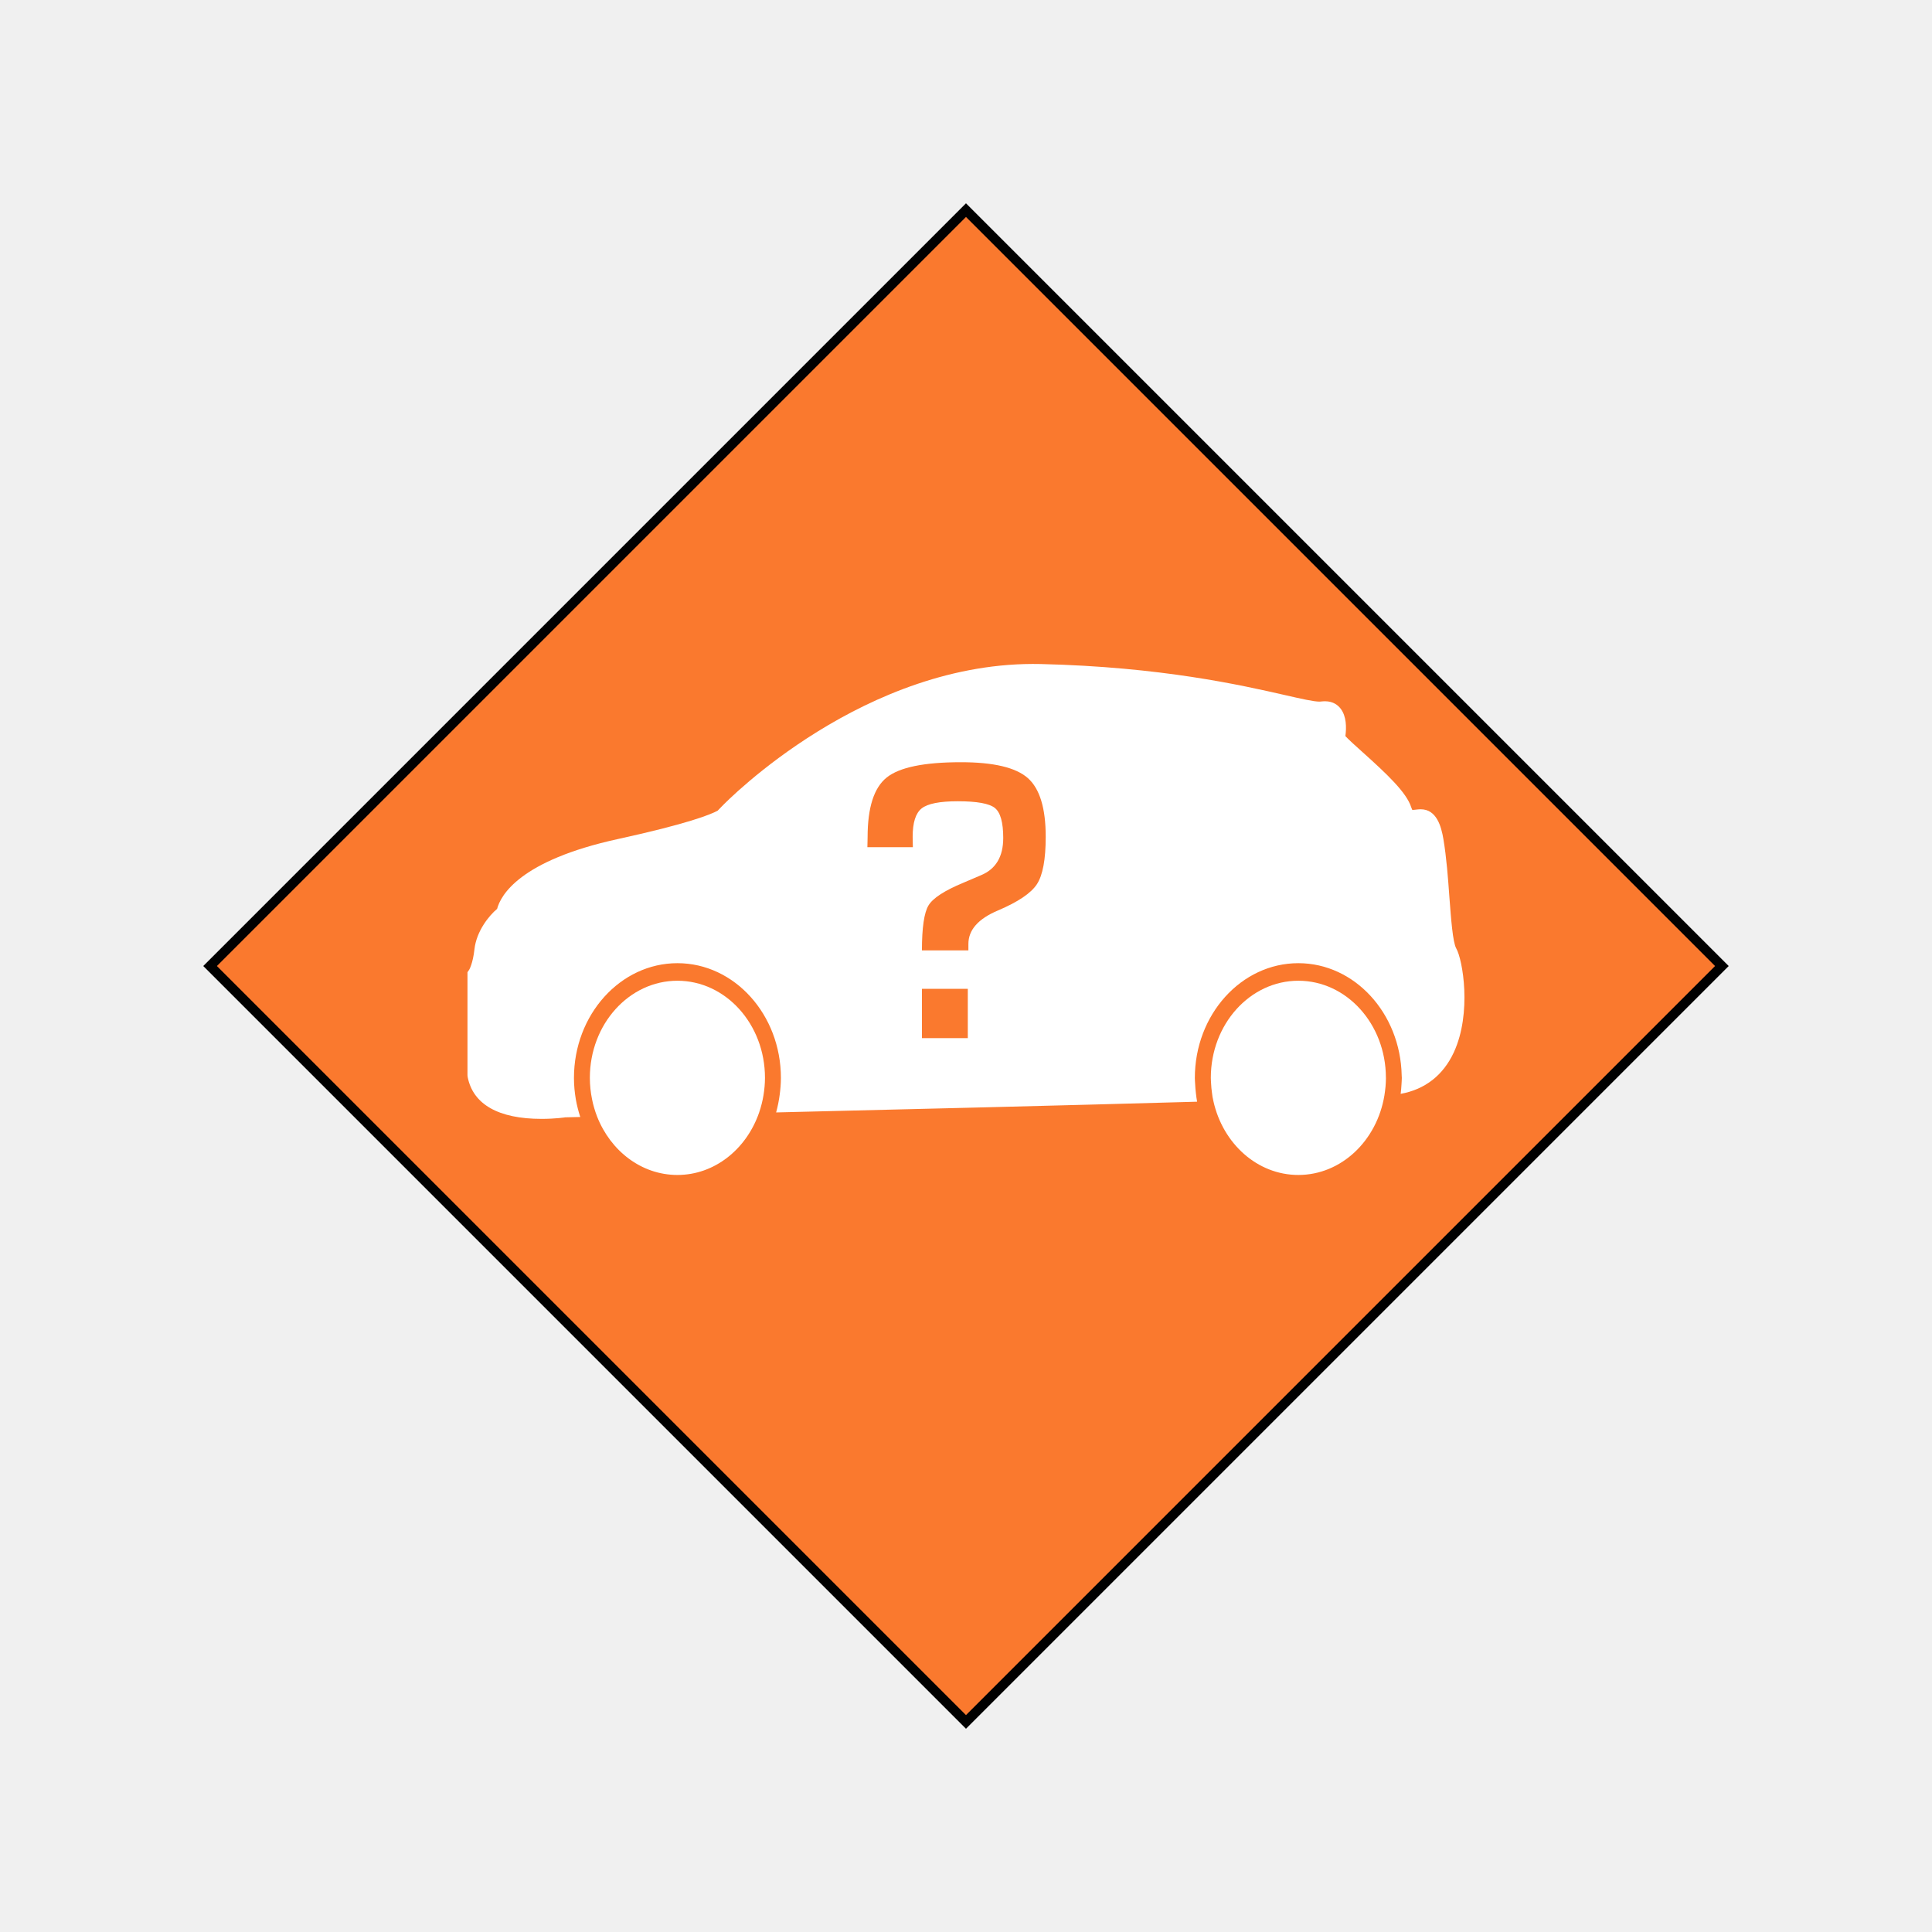
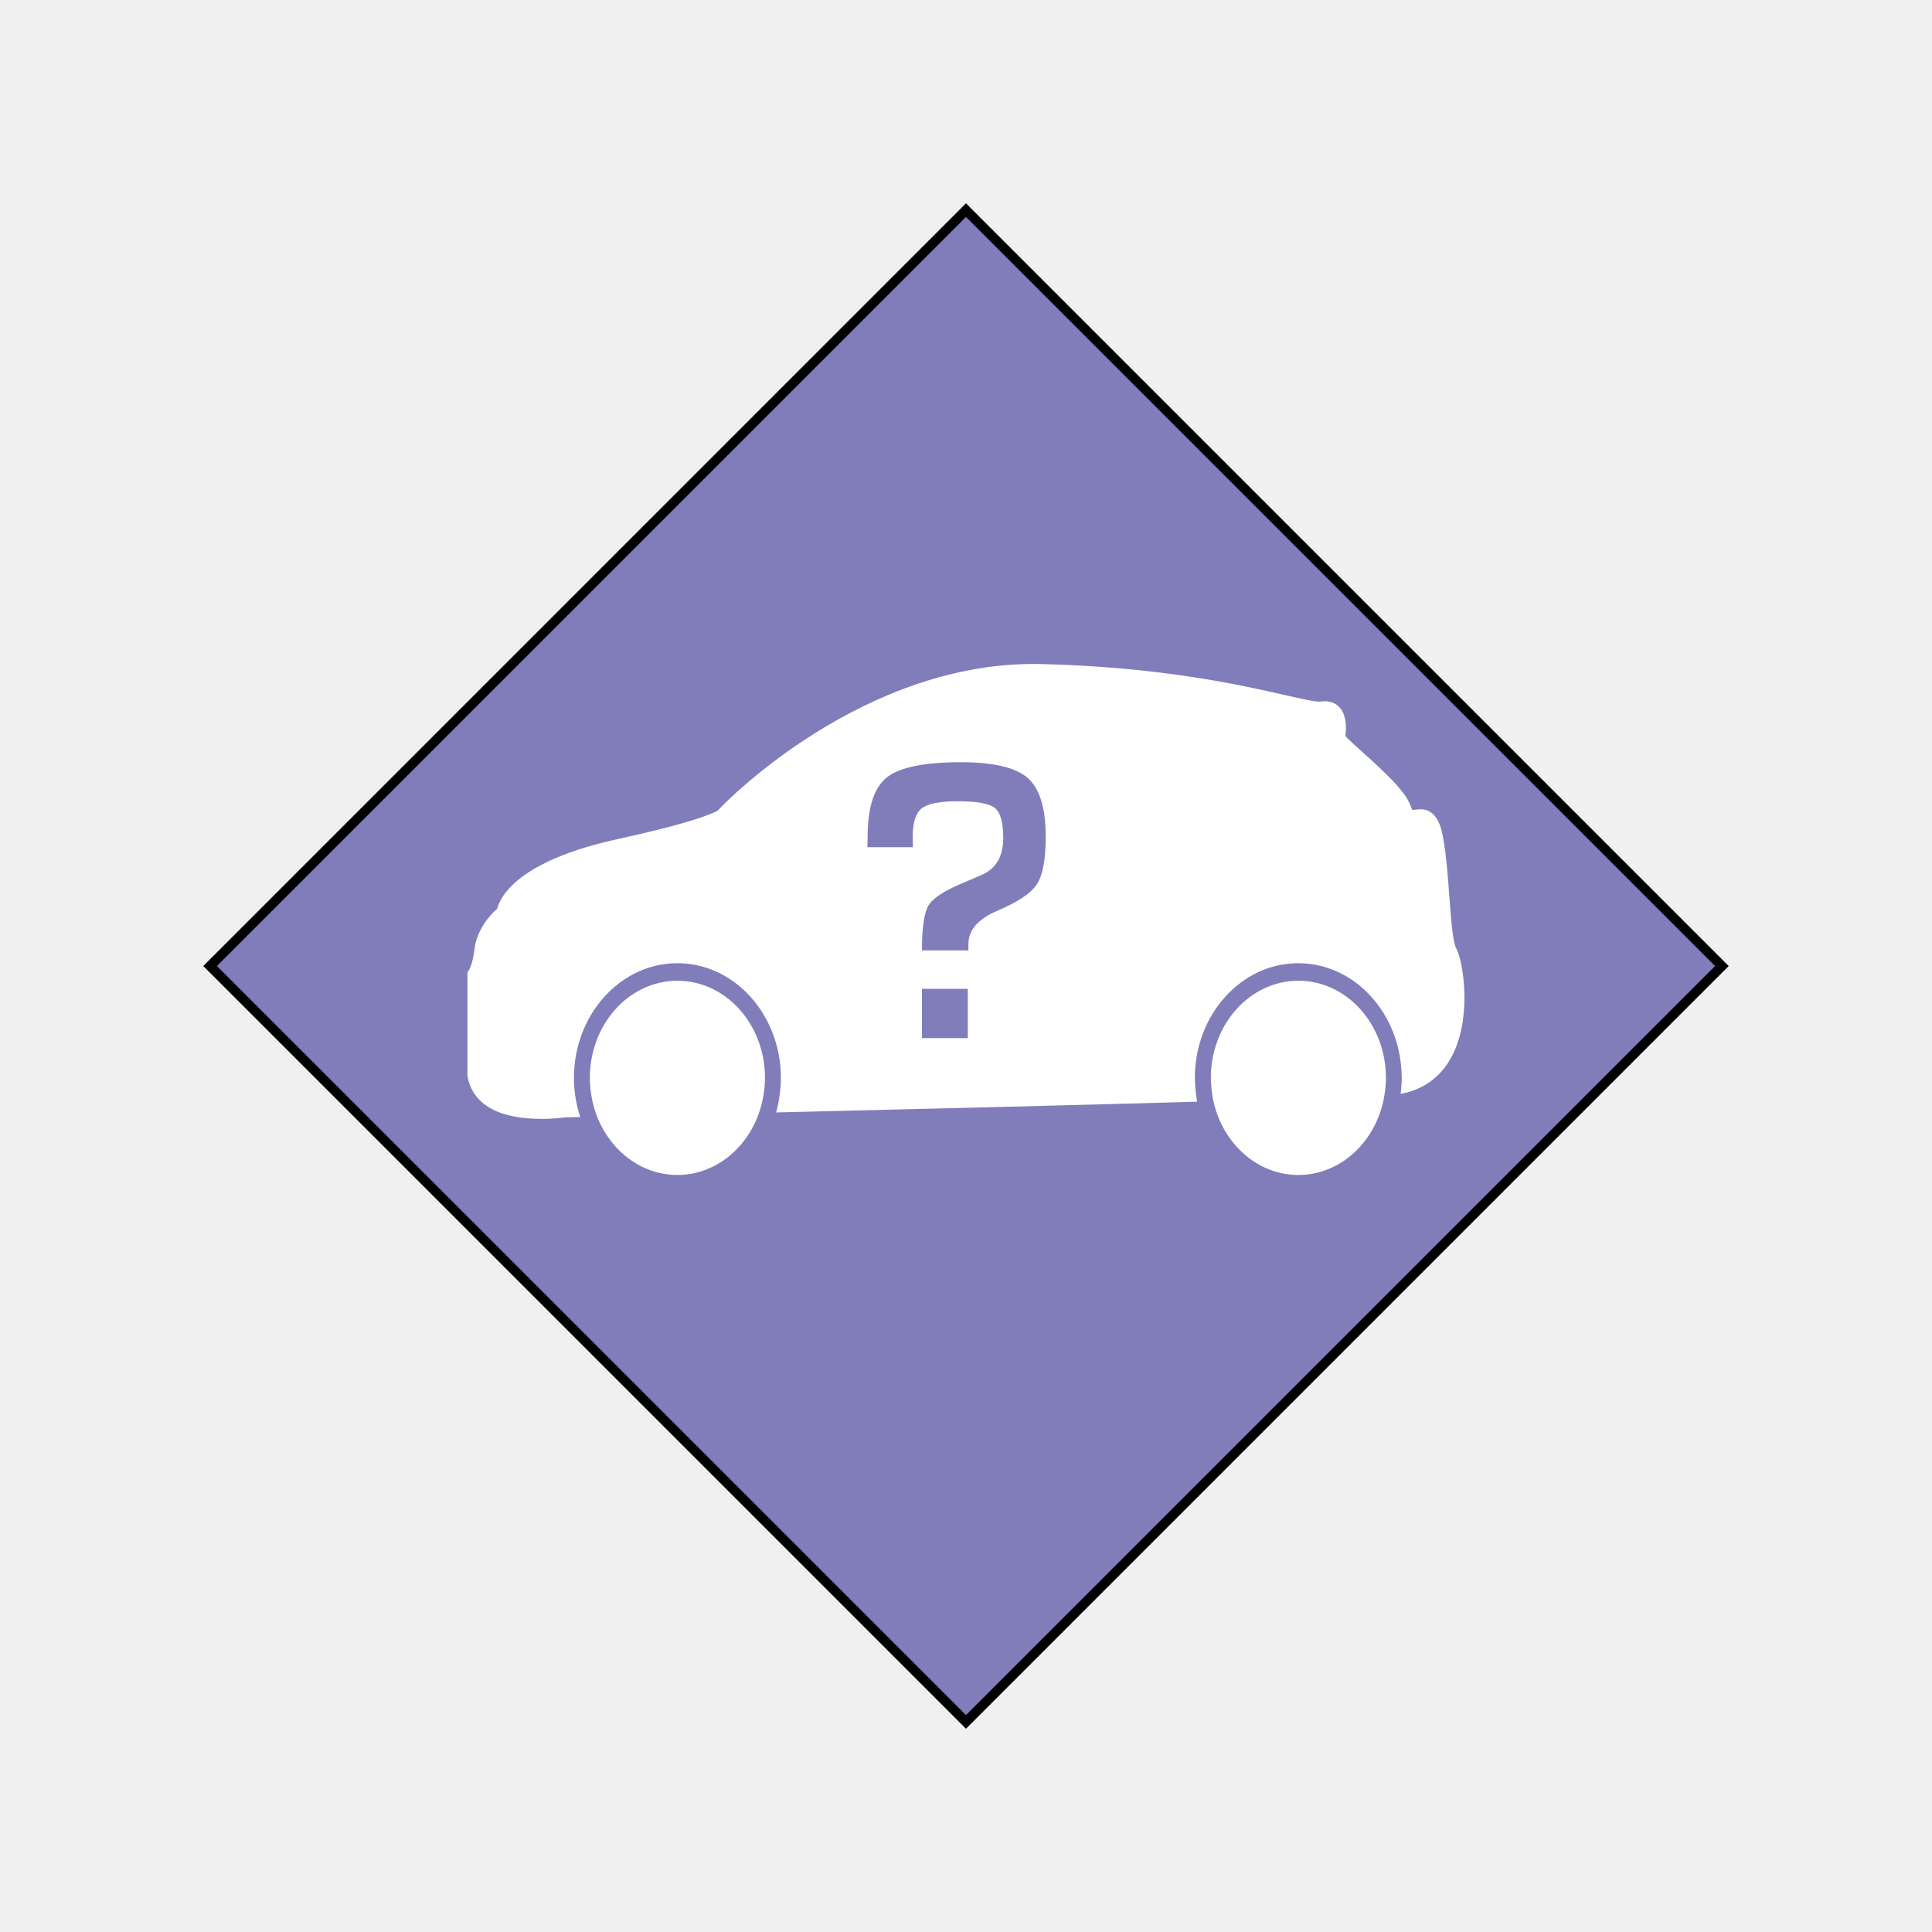
<svg xmlns="http://www.w3.org/2000/svg" version="1.1" id="Icons" x="0px" y="0px" width="100px" height="100px" viewBox="0 0 100 100" enable-background="new 0 0 100 100" xml:space="preserve">
-   <rect x="22.334" y="22.335" transform="matrix(0.7071 -0.7071 0.7071 0.7071 -20.7114 50.0006)" fill="#FA792E" stroke="#000000" stroke-width="0.5" stroke-miterlimit="10" width="55.332" height="55.332" />
+   <rect x="22.334" y="22.336" transform="matrix(-0.7071 0.7071 -0.7071 -0.7071 120.7109 50.0028)" fill="#807DBA" stroke="#000000" stroke-width="0.5" stroke-miterlimit="10" width="55.332" height="55.332" />
  <path fill="none" stroke="#000000" stroke-width="0.5" stroke-miterlimit="10" d="M46.417,67.021" />
  <path fill="none" stroke="#FFFFFF" stroke-miterlimit="10" d="M19.851,58.631" />
  <path fill="none" stroke="#FFFFFF" stroke-miterlimit="10" d="M50,88.766" />
  <g>
    <g>
-       <path fill="#FFFFFF" d="M75.021,46.442c-0.069-0.969-0.151-2.065-0.311-3.011c-0.111-0.661-0.354-1.543-1.174-1.543    c-0.081,0-0.163,0.009-0.245,0.018c-0.052,0.006-0.101,0.014-0.187,0.015c0,0-0.025-0.028-0.06-0.137    c-0.241-0.765-1.25-1.715-2.545-2.877c-0.317-0.285-0.7-0.629-0.862-0.806c0.061-0.458,0.053-1.02-0.236-1.408    c-0.133-0.181-0.385-0.396-0.817-0.396c-0.062,0-0.131,0.004-0.28,0.019c-0.313,0-0.938-0.143-1.806-0.341    c-2.235-0.509-6.394-1.457-12.631-1.605c-9.083-0.2-16.22,7.069-16.513,7.376l-0.21,0.216c-0.373,0.201-1.551,0.678-5.15,1.464    c-5.106,1.114-6.08,2.919-6.264,3.618c-0.407,0.337-1.067,1.142-1.172,2.088c-0.084,0.755-0.274,1.063-0.274,1.063l-0.087,0.127    v5.331l0.01,0.096c0.277,1.415,1.6,2.164,3.825,2.164c0.71,0,1.242-0.08,1.221-0.08c0.031,0,0.305-0.007,0.781-0.018    c-0.049-0.15-0.093-0.301-0.131-0.455c-0.037-0.147-0.07-0.297-0.097-0.45c-0.062-0.362-0.098-0.735-0.098-1.116    c0-3.275,2.402-5.94,5.356-5.94c2.953,0,5.356,2.665,5.356,5.94c0,0.296-0.026,0.584-0.063,0.868    c-0.021,0.153-0.045,0.308-0.076,0.458c-0.032,0.154-0.066,0.308-0.109,0.459c6.688-0.159,15.197-0.368,21.79-0.555    c-0.027-0.147-0.048-0.301-0.064-0.453c-0.02-0.15-0.028-0.303-0.037-0.455c-0.006-0.107-0.016-0.215-0.016-0.322    c0-3.275,2.401-5.94,5.356-5.94c2.912,0,5.282,2.59,5.35,5.804c0.001,0.046,0.007,0.092,0.007,0.137    c0,0.115-0.012,0.228-0.017,0.341c-0.009,0.163-0.022,0.323-0.043,0.482c1.261-0.229,2.205-0.965,2.754-2.154    c0.937-2.035,0.459-4.79,0.123-5.374C75.193,48.77,75.104,47.534,75.021,46.442z" />
-       <path fill="#FFFFFF" d="M30.906,57.794c0.698,1.778,2.295,3.022,4.156,3.022c1.929,0,3.571-1.338,4.226-3.219    c0.052-0.15,0.098-0.306,0.137-0.461c0.038-0.147,0.07-0.303,0.095-0.457c0.046-0.289,0.075-0.586,0.075-0.89    c0-2.776-2.029-5.026-4.532-5.026s-4.532,2.25-4.532,5.026c0,0.377,0.04,0.742,0.111,1.097c0.03,0.152,0.066,0.305,0.11,0.452    C30.797,57.495,30.849,57.646,30.906,57.794z" />
-       <path fill="#FFFFFF" d="M62.807,57c0.487,2.189,2.268,3.816,4.395,3.816c2.224,0,4.068-1.775,4.455-4.117    c0.023-0.151,0.044-0.305,0.058-0.46c0.011-0.148,0.021-0.298,0.021-0.448c0-0.004-0.002-0.008-0.002-0.012    c-0.004-2.771-2.031-5.016-4.53-5.016c-2.504,0-4.532,2.25-4.532,5.026c0,0.101,0.01,0.199,0.014,0.3    c0.008,0.153,0.021,0.307,0.043,0.455C62.744,56.699,62.771,56.852,62.807,57z" />
+       <path fill="#FFFFFF" d="M75.021,46.442c-0.069-0.969-0.151-2.065-0.312-3.011c-0.11-0.661-0.354-1.543-1.174-1.543    c-0.081,0-0.163,0.009-0.245,0.018c-0.053,0.006-0.102,0.014-0.188,0.015c0,0-0.024-0.028-0.06-0.137    c-0.241-0.765-1.25-1.715-2.545-2.877c-0.317-0.285-0.7-0.629-0.862-0.806c0.062-0.458,0.053-1.02-0.236-1.408    c-0.133-0.181-0.385-0.396-0.816-0.396c-0.062,0-0.131,0.004-0.279,0.019c-0.313,0-0.938-0.143-1.807-0.341    c-2.234-0.509-6.395-1.457-12.631-1.605c-9.083-0.2-16.22,7.069-16.513,7.376l-0.21,0.216c-0.373,0.201-1.551,0.678-5.15,1.464    c-5.106,1.114-6.08,2.919-6.264,3.618c-0.407,0.337-1.067,1.142-1.172,2.088c-0.084,0.755-0.274,1.063-0.274,1.063l-0.087,0.127    v5.331l0.01,0.097c0.277,1.415,1.6,2.164,3.825,2.164c0.71,0,1.242-0.08,1.221-0.08c0.031,0,0.305-0.007,0.781-0.019    c-0.049-0.149-0.093-0.301-0.131-0.455c-0.037-0.146-0.07-0.297-0.097-0.449c-0.062-0.362-0.098-0.735-0.098-1.116    c0-3.274,2.402-5.94,5.356-5.94c2.953,0,5.356,2.666,5.356,5.94c0,0.296-0.026,0.584-0.063,0.868    c-0.021,0.152-0.045,0.309-0.076,0.458c-0.032,0.153-0.066,0.308-0.109,0.459c6.688-0.159,15.197-0.368,21.79-0.556    c-0.026-0.146-0.048-0.301-0.063-0.453c-0.021-0.149-0.028-0.303-0.037-0.454c-0.006-0.107-0.016-0.216-0.016-0.322    c0-3.274,2.4-5.94,5.355-5.94c2.912,0,5.281,2.589,5.35,5.804c0.001,0.046,0.008,0.092,0.008,0.137    c0,0.115-0.013,0.229-0.018,0.341c-0.009,0.163-0.021,0.323-0.043,0.482c1.261-0.229,2.205-0.966,2.754-2.154    c0.938-2.034,0.459-4.79,0.123-5.374C75.193,48.77,75.104,47.534,75.021,46.442z" />
+       <path fill="#FFFFFF" d="M30.906,57.794c0.698,1.778,2.295,3.022,4.156,3.022c1.929,0,3.571-1.338,4.226-3.219    c0.052-0.15,0.098-0.307,0.137-0.462c0.038-0.146,0.07-0.303,0.095-0.456c0.046-0.289,0.075-0.587,0.075-0.891    c0-2.775-2.029-5.025-4.532-5.025s-4.532,2.25-4.532,5.025c0,0.377,0.04,0.742,0.111,1.097c0.03,0.152,0.066,0.306,0.11,0.452    C30.797,57.495,30.849,57.646,30.906,57.794z" />
+       <path fill="#FFFFFF" d="M62.807,57c0.487,2.189,2.269,3.816,4.396,3.816c2.224,0,4.067-1.775,4.455-4.117    c0.022-0.151,0.044-0.305,0.058-0.46c0.012-0.148,0.021-0.298,0.021-0.448c0-0.004-0.002-0.008-0.002-0.012    c-0.004-2.771-2.031-5.016-4.53-5.016c-2.504,0-4.532,2.25-4.532,5.025c0,0.102,0.01,0.199,0.014,0.3    c0.008,0.153,0.021,0.308,0.043,0.455C62.744,56.699,62.771,56.852,62.807,57z" />
    </g>
    <g>
-       <path fill="#FA792E" d="M47.719,51.182h2.374v2.551h-2.374V51.182z M53.199,40.272c-0.619-0.546-1.772-0.82-3.46-0.82    c-1.907,0-3.189,0.264-3.847,0.794c-0.657,0.528-0.985,1.557-0.985,3.085l-0.011,0.519h2.353l-0.01-0.539    c0-0.733,0.155-1.224,0.467-1.469c0.31-0.245,0.932-0.369,1.866-0.369c0.997,0,1.638,0.117,1.923,0.348    c0.288,0.232,0.432,0.749,0.432,1.552c0,0.967-0.383,1.61-1.151,1.928l-0.923,0.394c-0.967,0.402-1.565,0.791-1.793,1.168    c-0.227,0.376-0.341,1.152-0.341,2.329h2.405v-0.333c0-0.725,0.509-1.302,1.525-1.731c1.043-0.443,1.718-0.897,2.021-1.362    c0.305-0.467,0.456-1.284,0.456-2.453C54.127,41.831,53.816,40.818,53.199,40.272z" />
+       <path fill="#807DBA" d="M47.719,51.182h2.374v2.551h-2.374V51.182z M53.199,40.272c-0.619-0.546-1.772-0.82-3.46-0.82    c-1.907,0-3.189,0.264-3.847,0.794c-0.657,0.528-0.985,1.557-0.985,3.085l-0.011,0.519h2.353l-0.01-0.539    c0-0.733,0.155-1.224,0.467-1.469c0.31-0.245,0.932-0.369,1.866-0.369c0.997,0,1.638,0.117,1.923,0.348    c0.288,0.232,0.432,0.749,0.432,1.552c0,0.967-0.383,1.61-1.151,1.928l-0.922,0.394c-0.967,0.402-1.565,0.791-1.793,1.168    c-0.227,0.376-0.341,1.152-0.341,2.329h2.405v-0.333c0-0.725,0.509-1.302,1.524-1.731c1.043-0.443,1.719-0.897,2.021-1.362    c0.305-0.467,0.456-1.284,0.456-2.453C54.127,41.831,53.816,40.818,53.199,40.272z" />
    </g>
  </g>
</svg>
